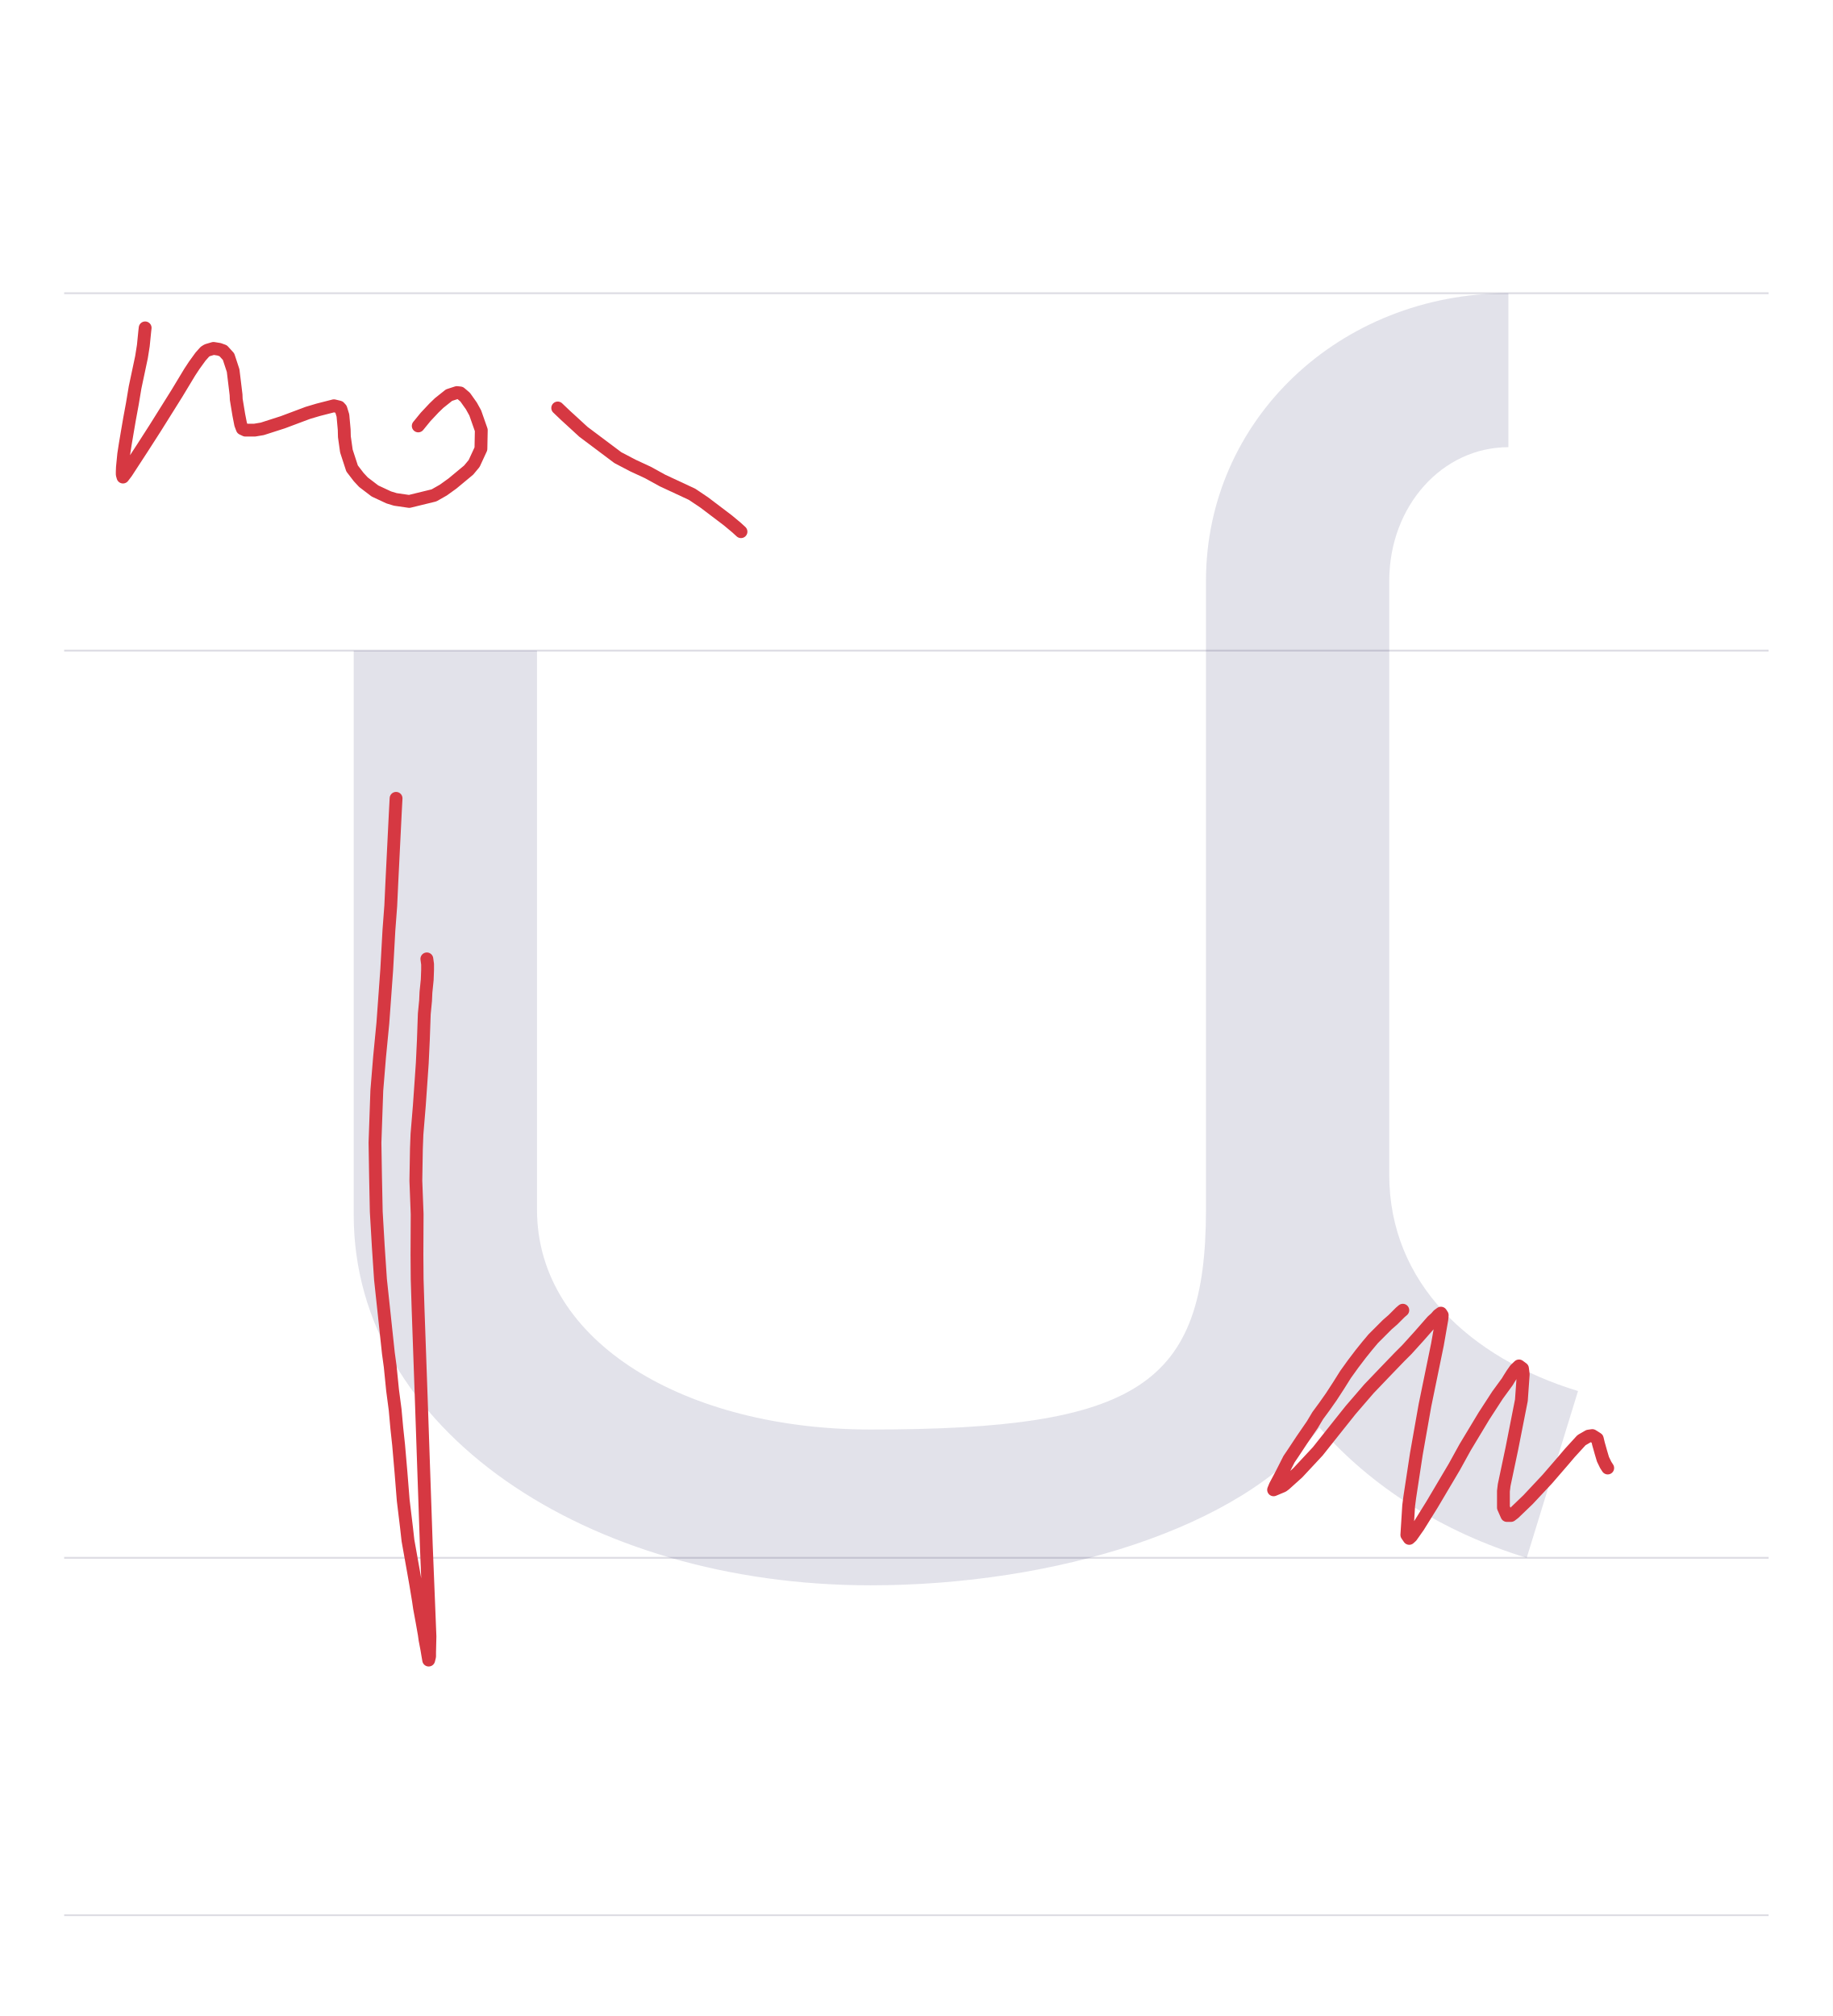
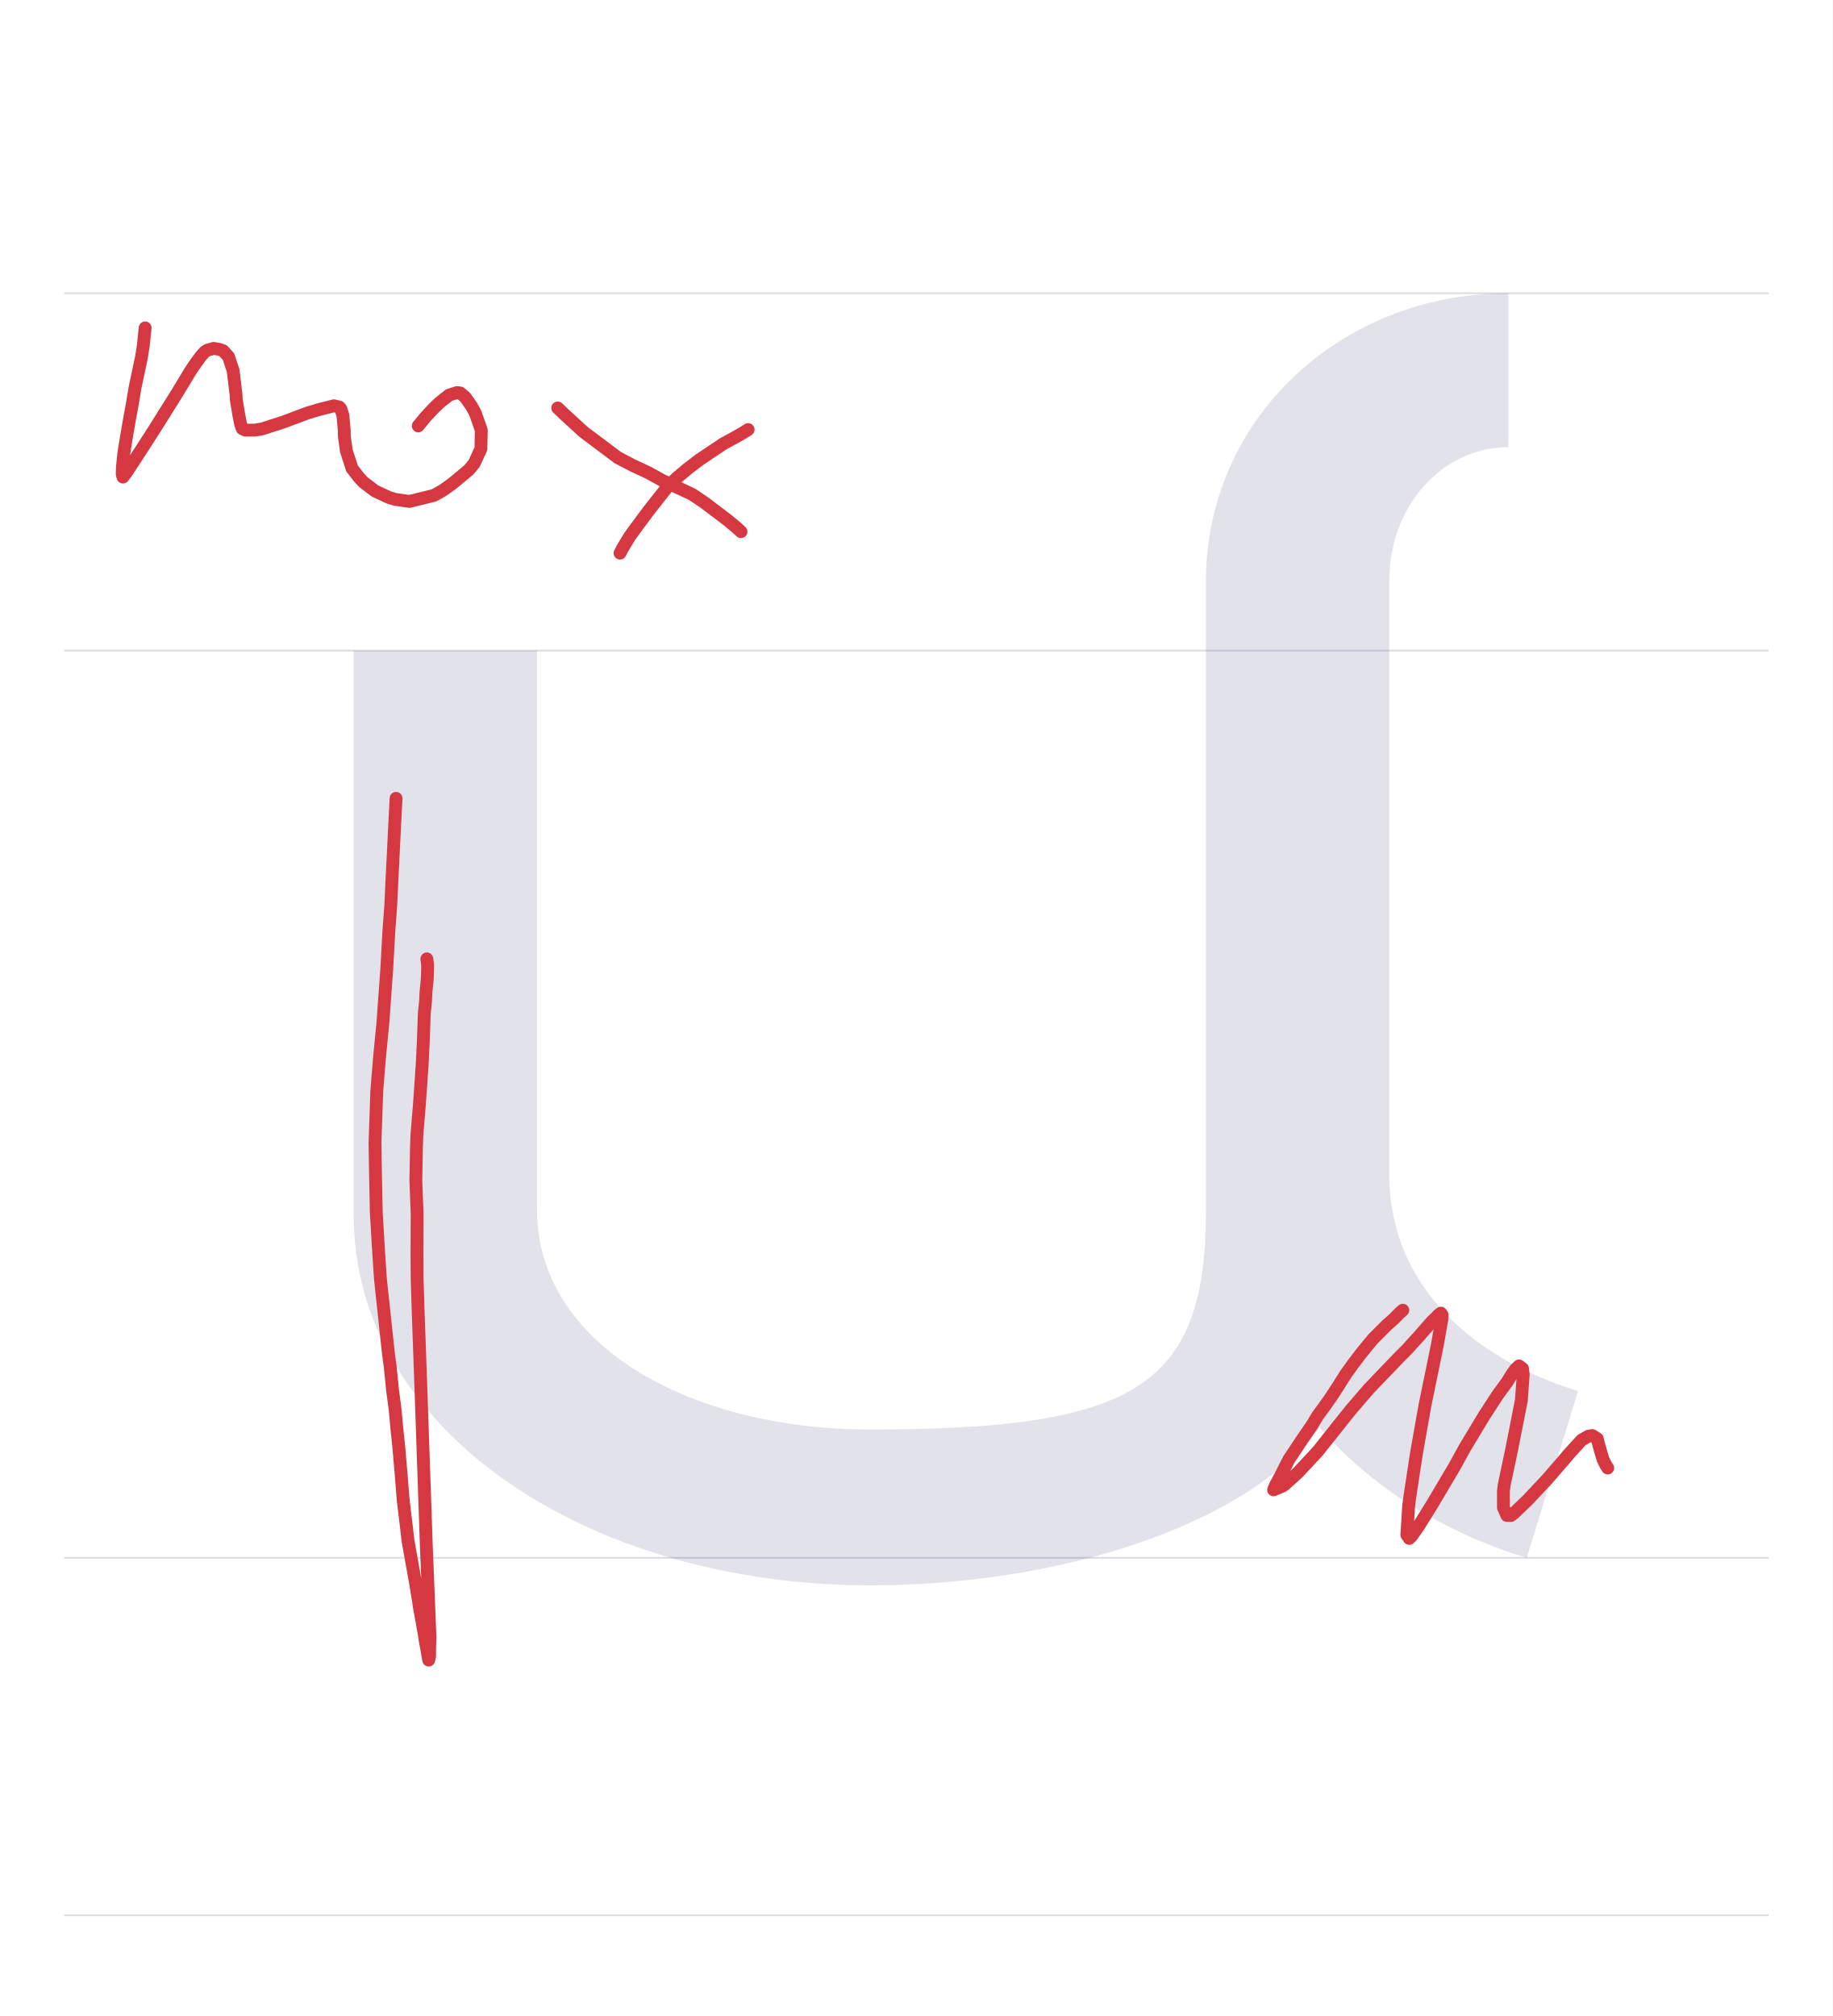
<svg xmlns="http://www.w3.org/2000/svg" viewBox="0 0 1000 1100">
  <rect width="100%" height="100%" fill="white" />
  <path d="M35 850H965" stroke="#dedde4" fill="none" />
  <path d="M35 355H965" stroke="#dedde4" fill="none" />
  <path d="M35 160H965" stroke="#dedde4" fill="none" />
  <path d="M35 1045H965" stroke="#dedde4" fill="none" />
  <path d="M48 495V187C48 70 175 -15 330 -15C430 -15 533 16 575 71C603 39 642 14 688 0L716 91C657 109 613 150 613 209V533C613 574 642 606 678 606V690C586 690 513 621 513 533V190C513 94 476 70 330 70C230 70 148 117 148 190V495Z" fill="#08084d" opacity=".12" transform="translate(145.0 850) scale(1 -1)" />
  <path d="M216.1,435.6L215.7,443.1L213.8,481.4L213.2,494.3L212.2,507.6L211,529.2L208.9,558.2L207.1,576.7L205.6,595L204.6,623.5L204.9,641.9L205.3,661.2L206.4,680.1L207.6,698.1L209.4,714.9L211.9,738.3L212.9,745.6L214.2,758.6L215.6,769.2L216.5,779.2L217.5,788.5L218.8,803.6L220,818.6L221.8,833.5L222.6,840.6L225.4,856.3L226.8,864.2L228.3,873.3L228.9,877.4L230.3,885L231.5,891.8L231.9,894.7L232.9,899.9L233.5,903.5L233.9,905.8L234.4,903.8L234.4,901.5L234.6,892.9L233.9,875.3L232.6,843.2L231.9,822.6L231.1,799.6L229.9,764.6L228.1,713.9L227.6,697.8L227.5,684.6L227.6,662.5L226.9,644.2L227.2,626.8L227.5,618.9L228.8,603.2L229.9,587.4L230.4,580.1L231,567.4L231.5,553.2L232.2,546L232.4,541.5L233.1,534.6L233.3,529.2L233.3,526.1L232.9,523.2" fill="none" stroke="#d63842" stroke-width="7" stroke-linecap="round" stroke-linejoin="round" />
  <path d="M765.4,714.9L764,716.1L760,720.1L756.9,722.8L753.9,725.8L749.3,730.4L746.1,734.2L742.4,738.8L738.3,744.2L734.2,749.9L730.3,756.1L726.4,762.1L722.6,767.5L719,772.4L716,777.4L710.3,785.7L705.6,792.8L703.3,796.2L699.4,803.9L695.8,810.7L694.9,812.9L699.9,810.8L701.1,809.9L708.1,803.6L719,791.9L731,776.8L736.9,769.4L746.9,757.8L755.7,748.6L763.6,740.4L767.6,736.4L774.3,729L781.5,720.8L783.5,719L784.7,717.6L786.2,716.5L786.9,717.6L786.7,719.9L784.3,733.6L777.5,766.7L772.8,793.3L769.2,816.9L768.6,821.5L767.6,837.5L768.9,839.4L770.1,838.3L773.9,832.9L781.3,821L793.5,800.4L799.4,789.7L809.7,772.6L817.1,761.2L822.5,753.8L823.2,752.6L825.1,749.6L826.8,747.2L828.8,745.3L830.7,746.7L831.1,749.9L830.1,764L824.9,790.4L820.7,810.3L820.3,813.6L820.3,822.6L822.2,826.9L824.4,826.9L826.1,825.6L833.7,818.3L844.2,807.1L853.1,796.8L856.5,792.8L862.9,785.8L866.7,783.6L868.8,783.3L871.5,785L872.2,787.9L872.6,789.3L873.5,792.5L874.6,796.2L876.1,799.3L877.2,801" fill="none" stroke="#d63842" stroke-width="7" stroke-linecap="round" stroke-linejoin="round" />
  <path d="M79.2,178.9L79,180.6L78.2,188.6L77.2,194.9L73.7,211.4L72.2,220.4L70.7,228.5L69.4,236.1L68.3,242.6L67.5,247.8L66.8,254.9L66.7,257.4L66.7,258.9L67.1,260.3L69,257.8L77.6,244.6L84.6,233.7L96.5,214.7L103.5,203.1L106,199.3L109.4,194.6L111.8,191.9L113.1,191.1L116.5,190.1L119.6,190.6L121.8,191.4L124.7,194.6L127.2,202.2L128.8,215.4L128.9,217.9L130.3,226.4L131.3,231.5L132.2,233.9L133.9,234.7L138.9,234.7L143.1,234L154.3,230.4L167.9,225.3L173.6,223.6L182.2,221.4L185.1,222.1L186,223.1L187.1,226.7L187.8,234.4L187.9,238.3L189,246.1L192.1,255.6L195.7,260.3L198.3,263.1L204.6,267.9L212.1,271.4L215.7,272.5L223.3,273.6L236.8,270.3L241.9,267.4L246.9,263.8L255.7,256.5L258.7,252.9L262.4,244.9L262.6,234.7L259.3,225.3L257.2,221.5L253.8,216.7L251.1,214.4L249.3,214.2L245,215.6L239.6,219.9L236.8,222.6L232.2,227.5L228.2,232.4" fill="none" stroke="#d63842" stroke-width="7" stroke-linecap="round" stroke-linejoin="round" />
  <path d="M304.3,222.6L308.6,226.7L313.3,231L318.3,235.6L337.1,249.7L345.3,254L353.5,257.8L361.5,262.2L377.6,269.7L384.3,274.2L397.1,283.9L401.9,287.9L404.3,290.1" fill="none" stroke="#d63842" stroke-width="7" stroke-linecap="round" stroke-linejoin="round" />
+   <path d="M408.2,234.4L405,236.4L400.6,238.9L394.7,242.1L381.7,250.8L375.3,255.7L369.2,260.8L363.5,266.5L353.8,278.8L346.4,288.8L343.5,292.8L339.6,299.3L338.3,301.8" fill="none" stroke="#d63842" stroke-width="7" stroke-linecap="round" stroke-linejoin="round" />
</svg>
